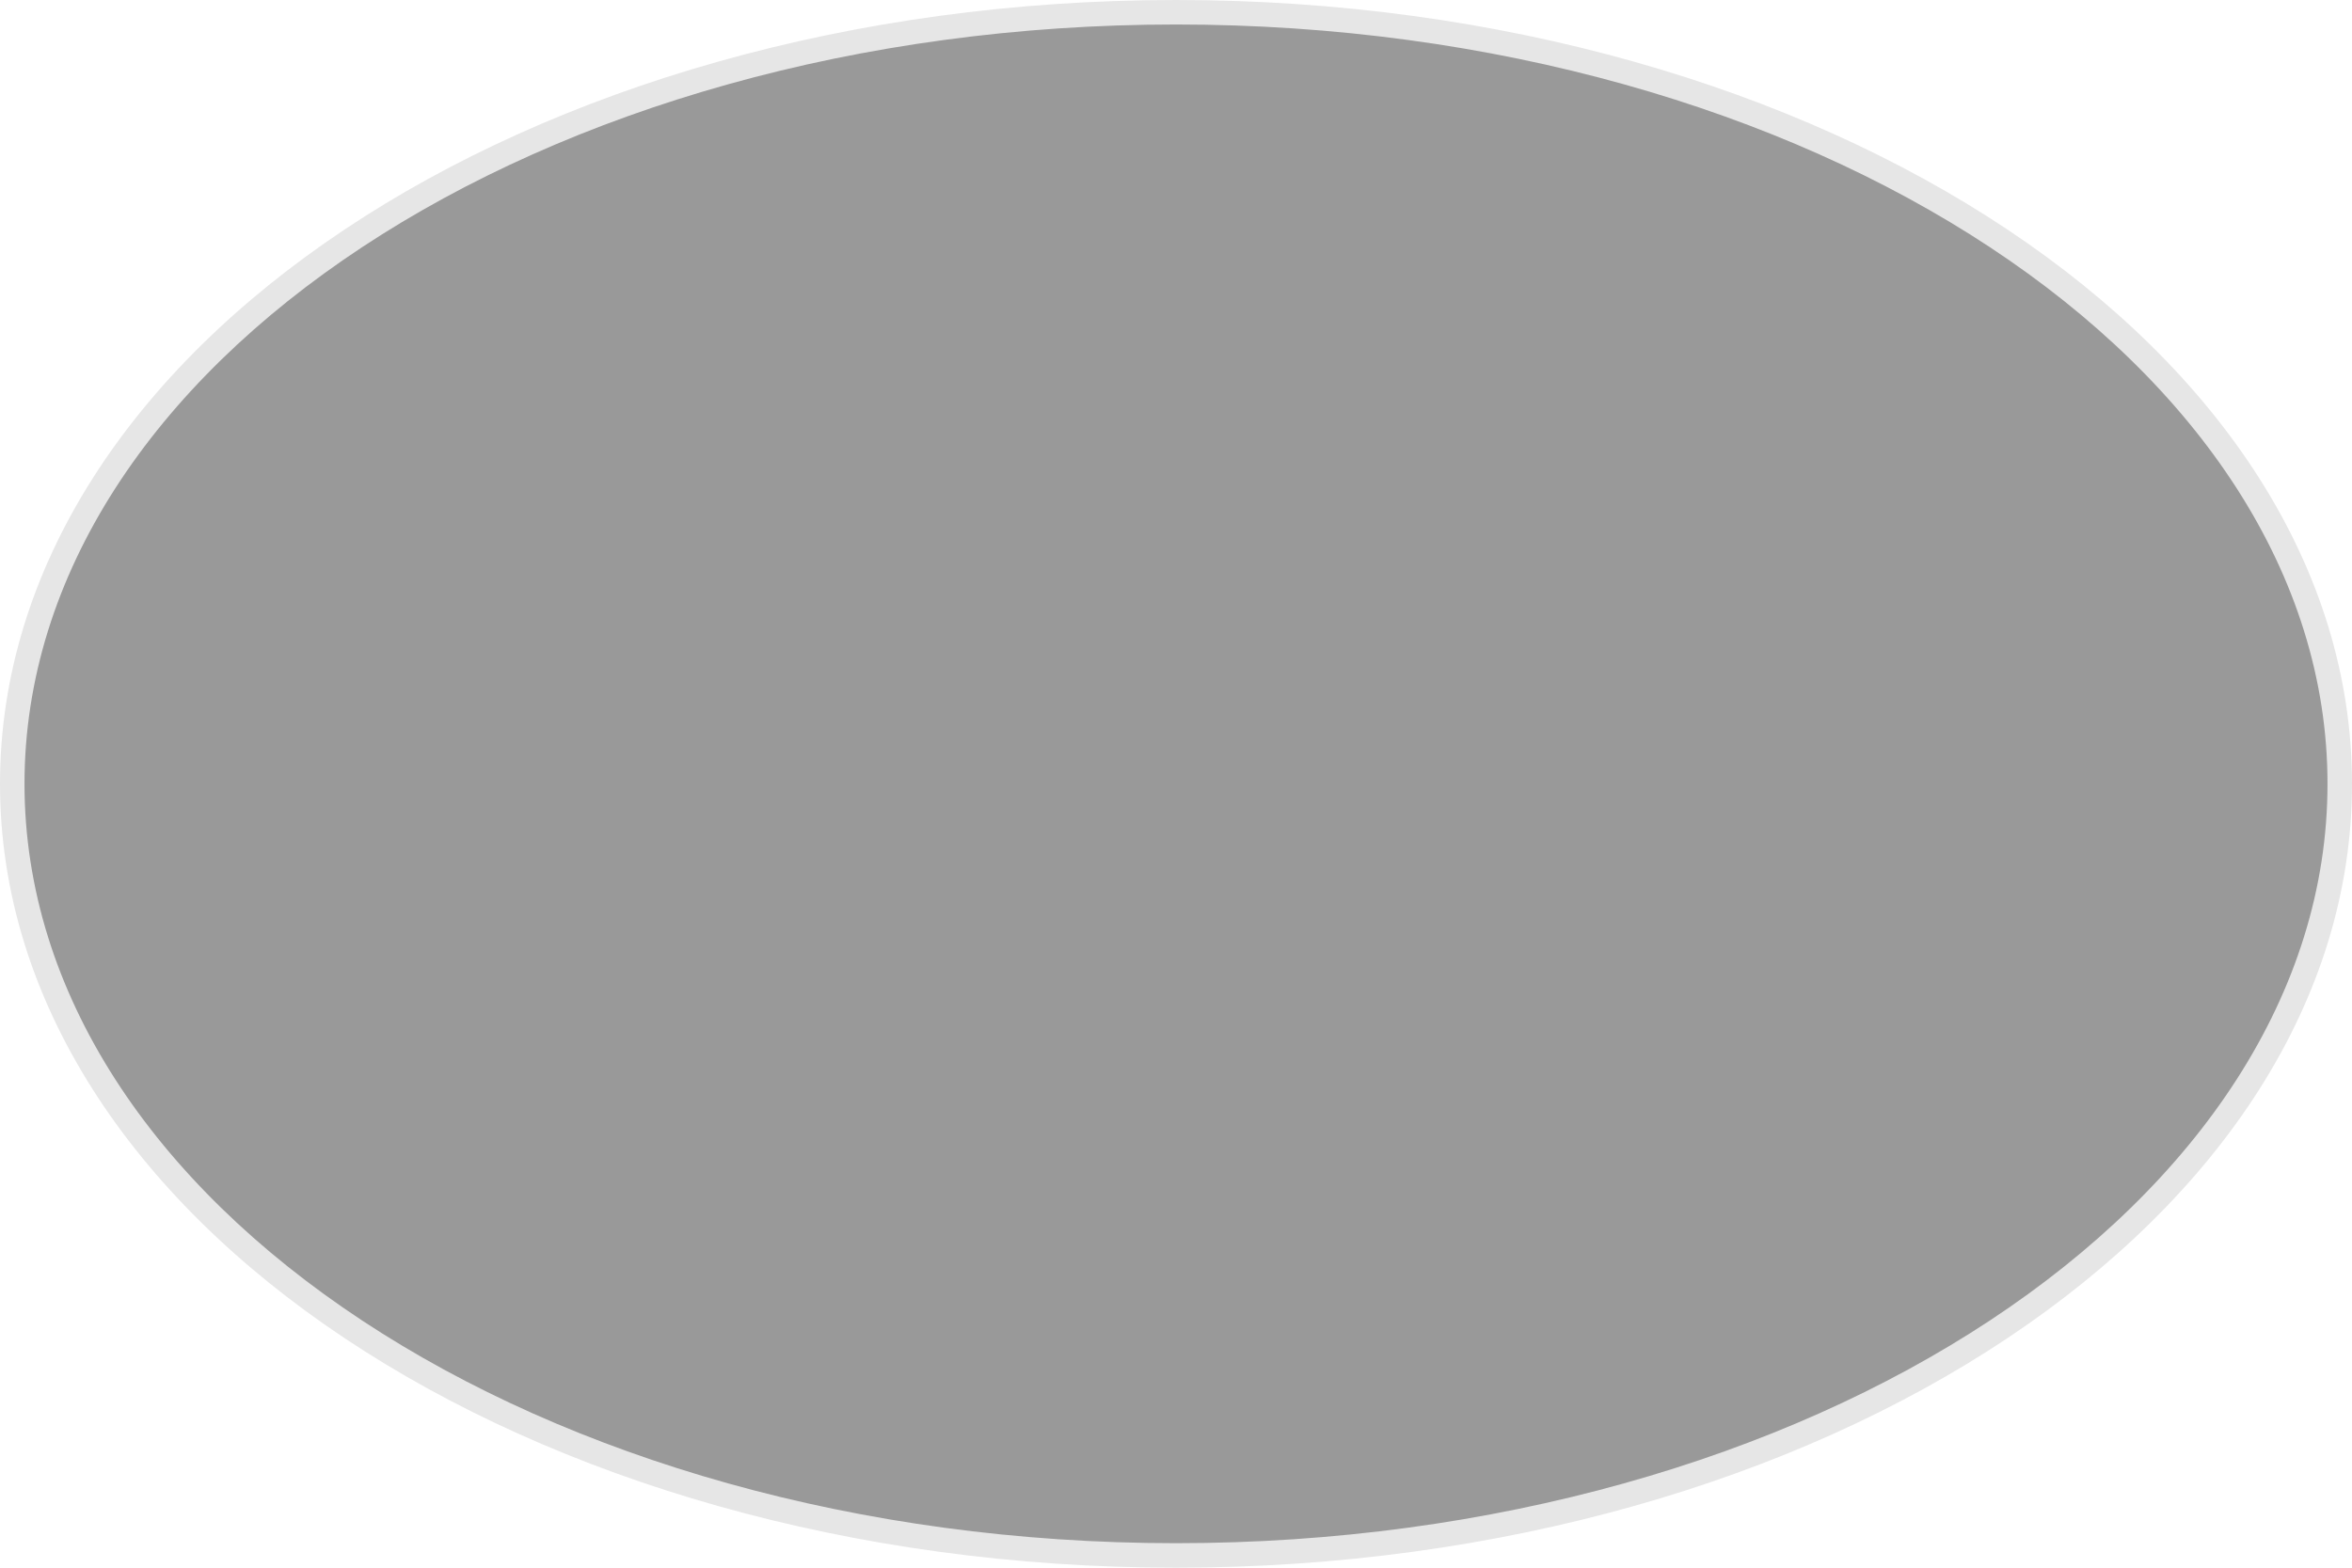
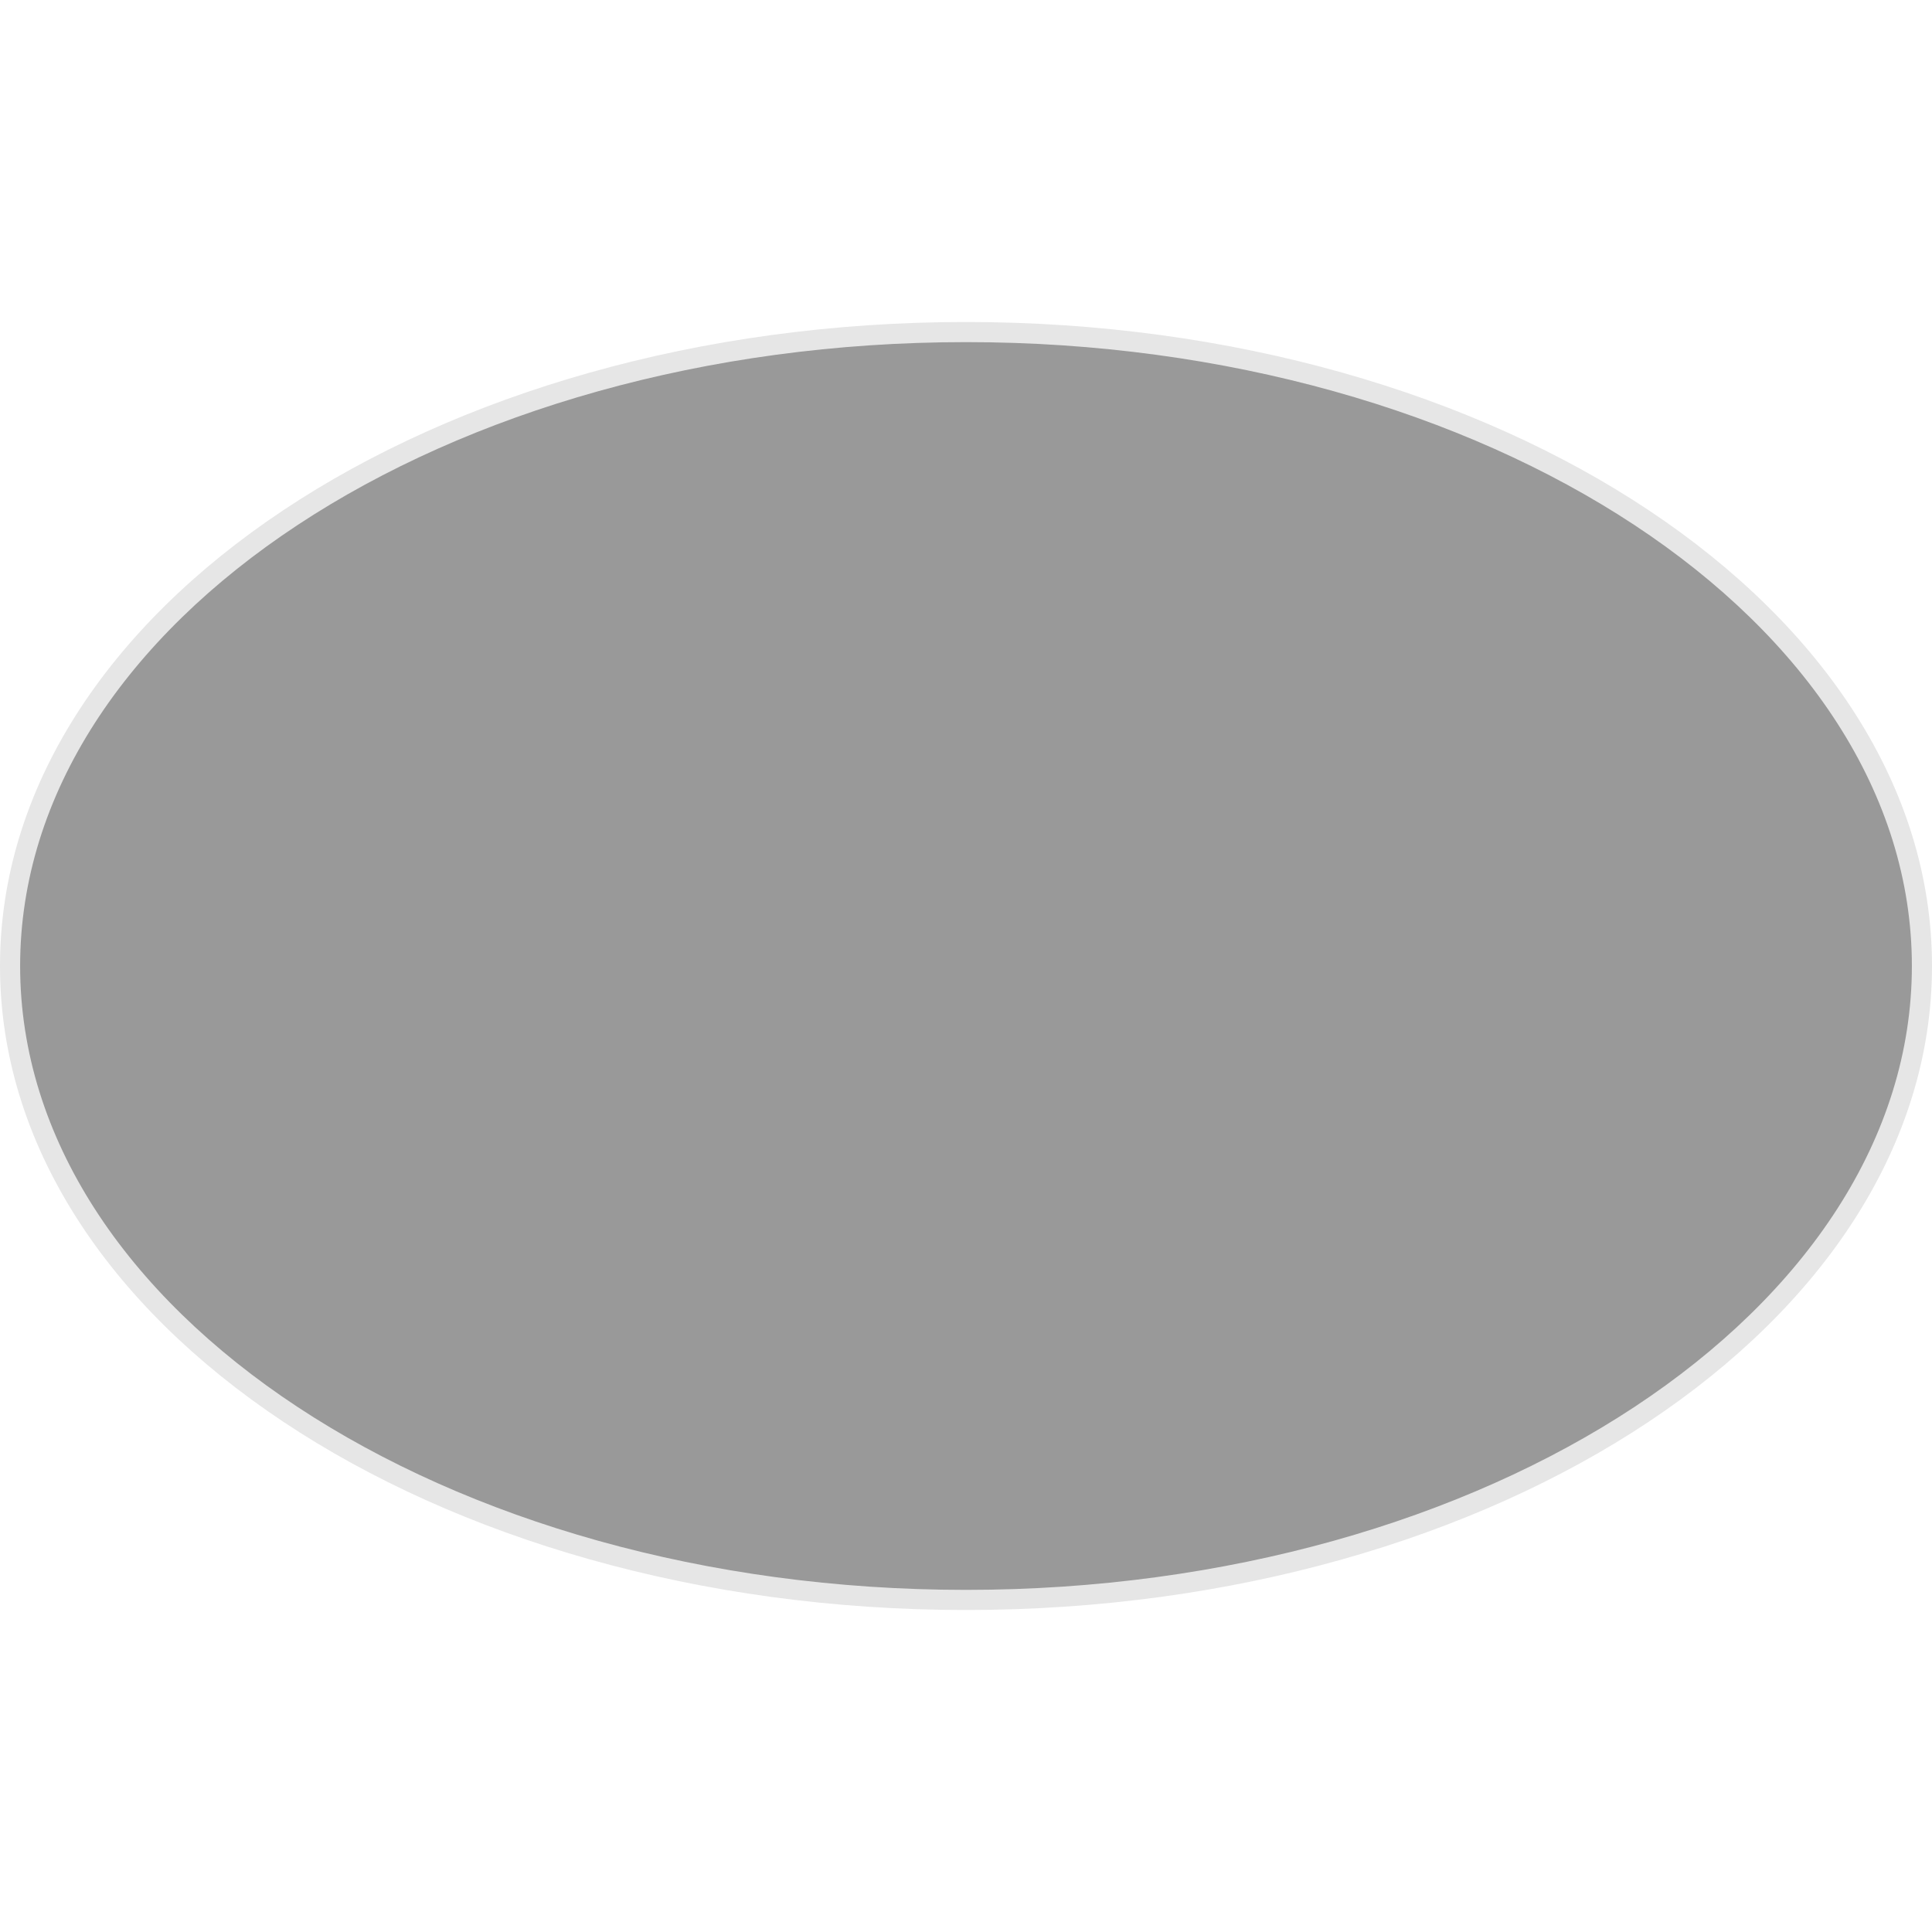
- <svg xmlns="http://www.w3.org/2000/svg" id="Layer_1" data-name="Layer 1" viewBox="0 0 96 64">
-   <defs>
-     <style>.cls-1{fill:#999;}.cls-2{fill:#e6e6e6;}</style>
-   </defs>
-   <ellipse class="cls-1" cx="48" cy="32" rx="47.5" ry="31.5" />
-   <path class="cls-2" d="M48,1C73.92,1,95,14.91,95,32S73.92,63,48,63,1,49.09,1,32,22.08,1,48,1m0-1C21.49,0,0,14.33,0,32S21.49,64,48,64,96,49.67,96,32,74.51,0,48,0Z" />
+ <svg xmlns="http://www.w3.org/2000/svg" xmlns:xlink="http://www.w3.org/1999/xlink" version="1.1" id="Layer_1" x="0px" y="0px" viewBox="0 0 96 96" style="enable-background:new 0 0 96 96;" xml:space="preserve">
+   <style type="text/css">
+ 	.st0{clip-path:url(#SVGID_2_);}
+ 	.st1{clip-path:url(#SVGID_4_);fill:#999999;}
+ 	.st2{clip-path:url(#SVGID_4_);fill:#E6E6E6;}
+ </style>
+   <g>
+     <g>
+       <defs>
+         <rect id="SVGID_1_" y="16" width="96" height="64" />
+       </defs>
+       <clipPath id="SVGID_2_">
+         <use xlink:href="#SVGID_1_" style="overflow:visible;" />
+       </clipPath>
+       <g class="st0">
+         <defs>
+           <rect id="SVGID_3_" y="16" width="96" height="64" />
+         </defs>
+         <clipPath id="SVGID_4_">
+           <use xlink:href="#SVGID_3_" style="overflow:visible;" />
+         </clipPath>
+         <path class="st1" d="M48,79.5C21.8,79.5,0.5,65.4,0.5,48S21.8,16.5,48,16.5S95.5,30.6,95.5,48S74.2,79.5,48,79.5" />
+         <path class="st2" d="M48,17c25.9,0,47,13.9,47,31c0,17.1-21.1,31-47,31S1,65.1,1,48C1,30.9,22.1,17,48,17 M48,16     C21.5,16,0,30.3,0,48s21.5,32,48,32s48-14.3,48-32S74.5,16,48,16" />
+       </g>
+     </g>
+   </g>
</svg>
